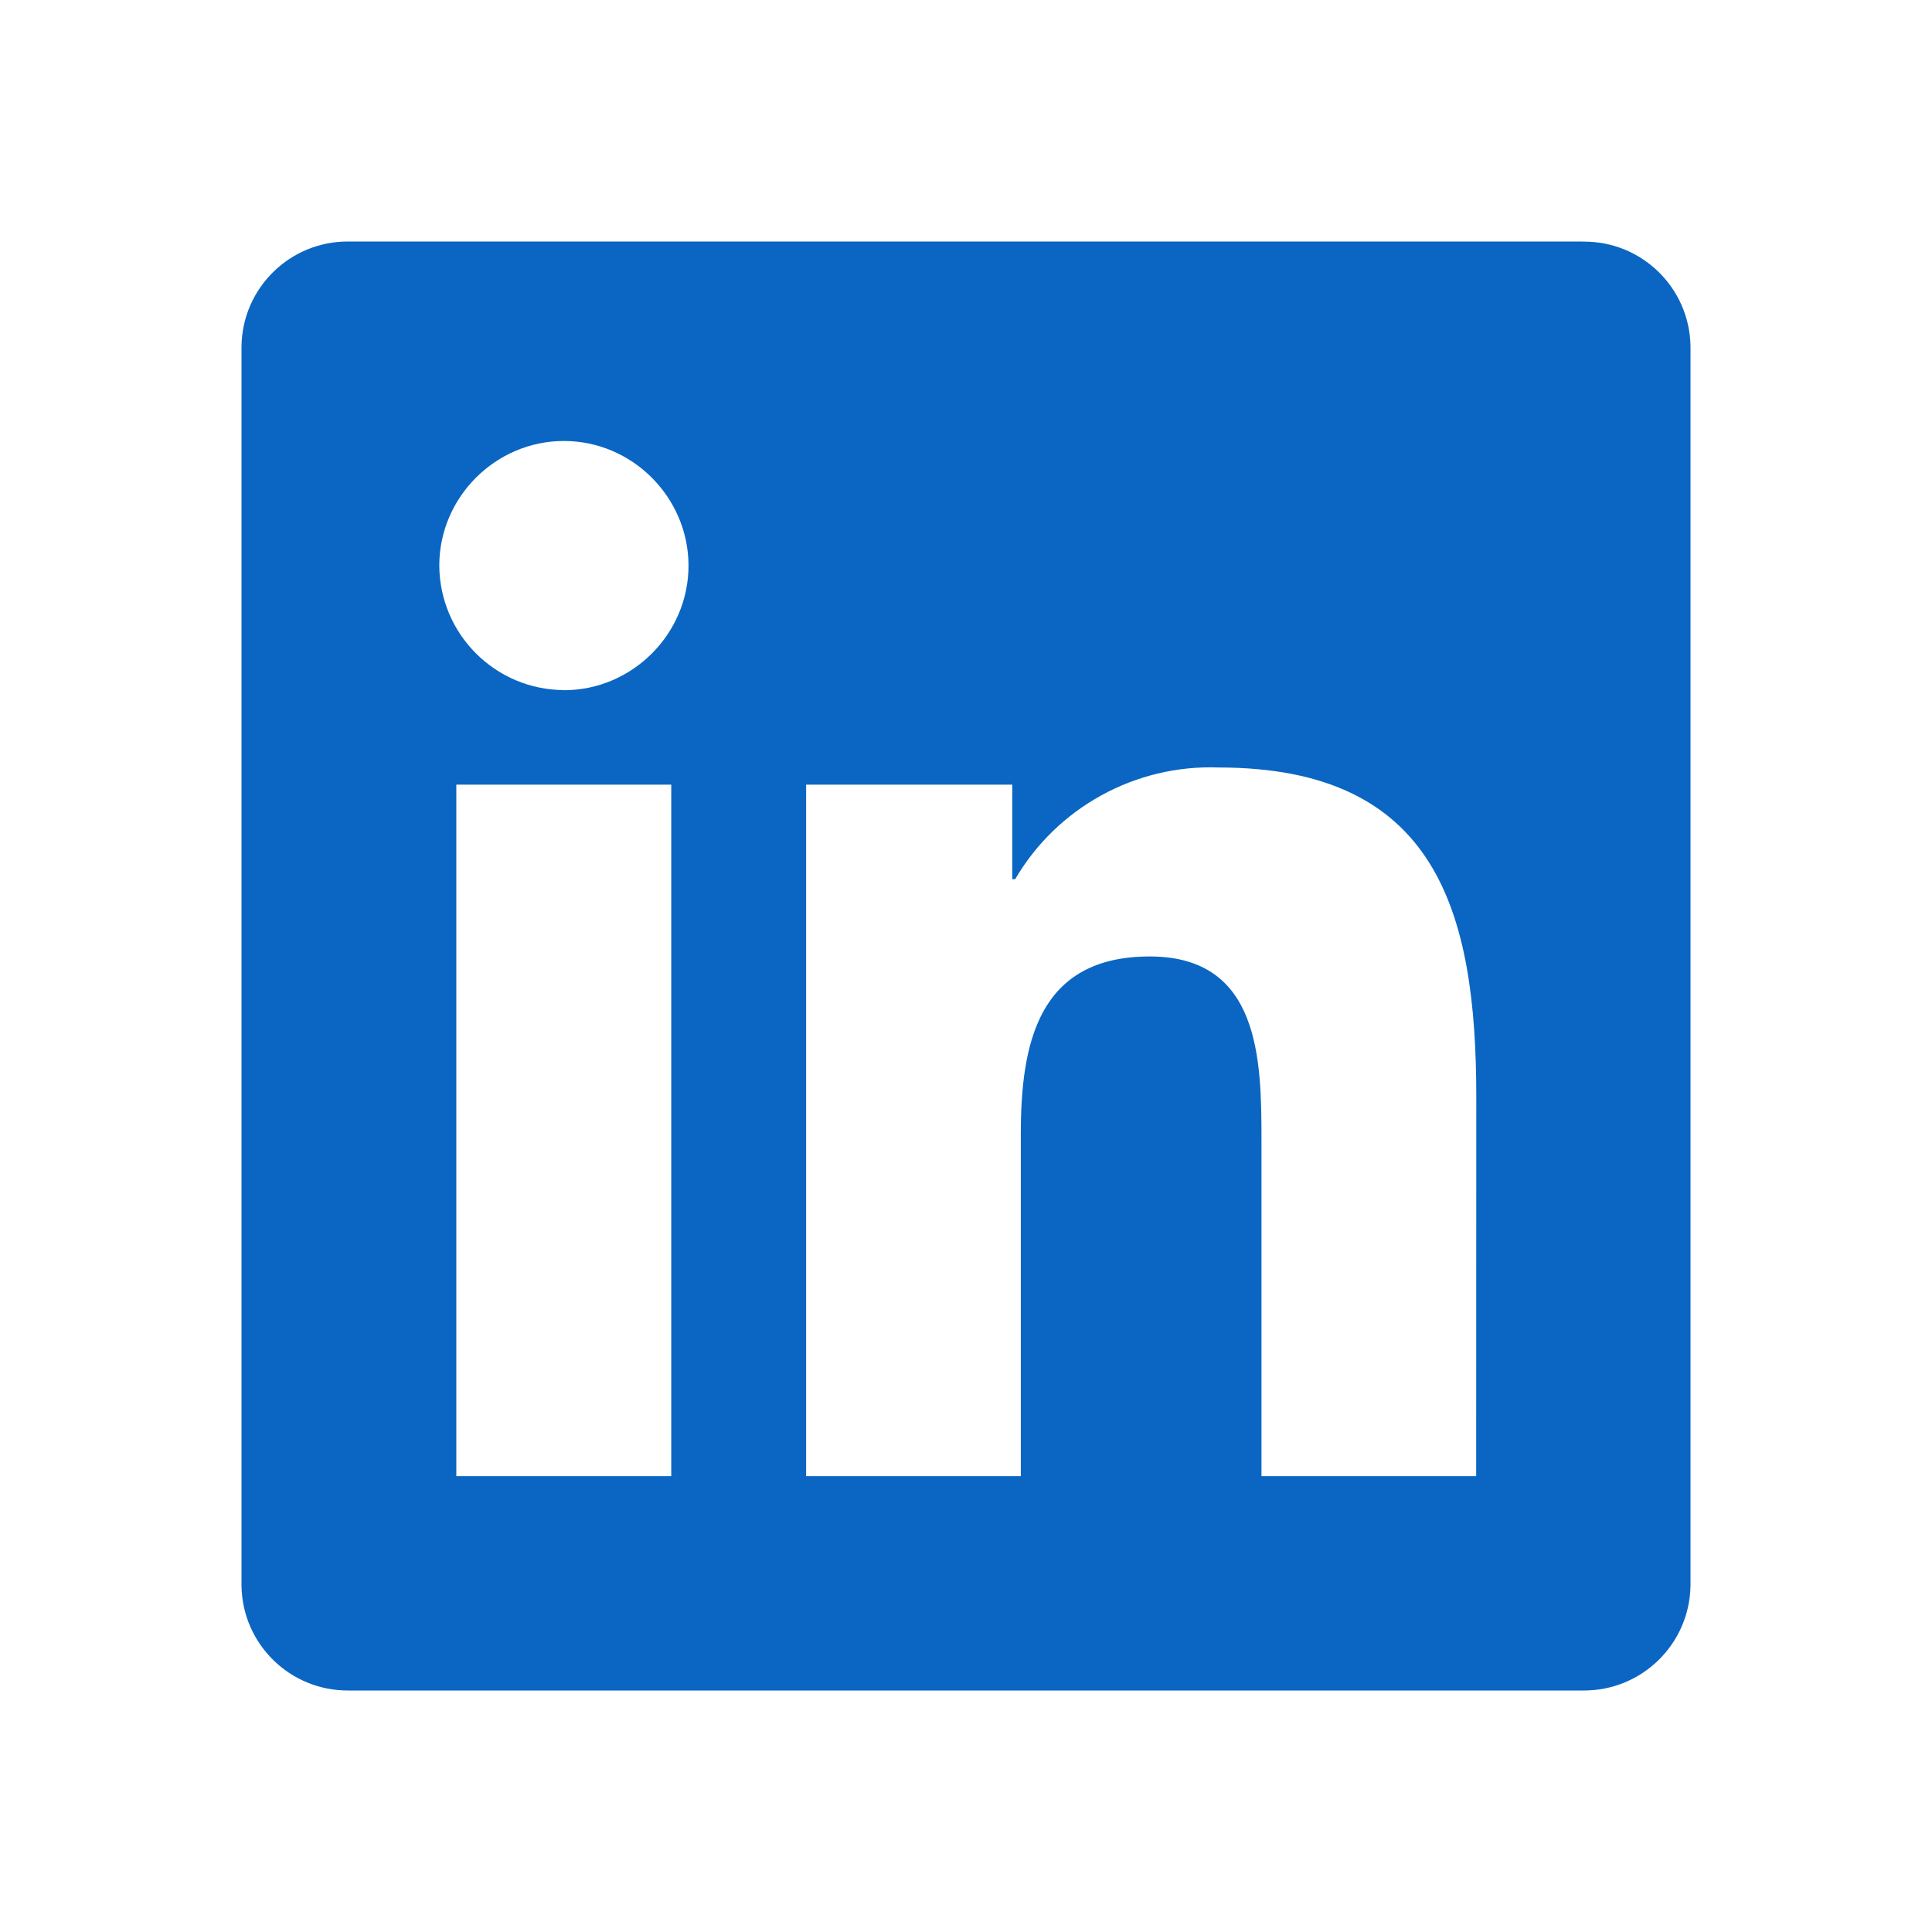
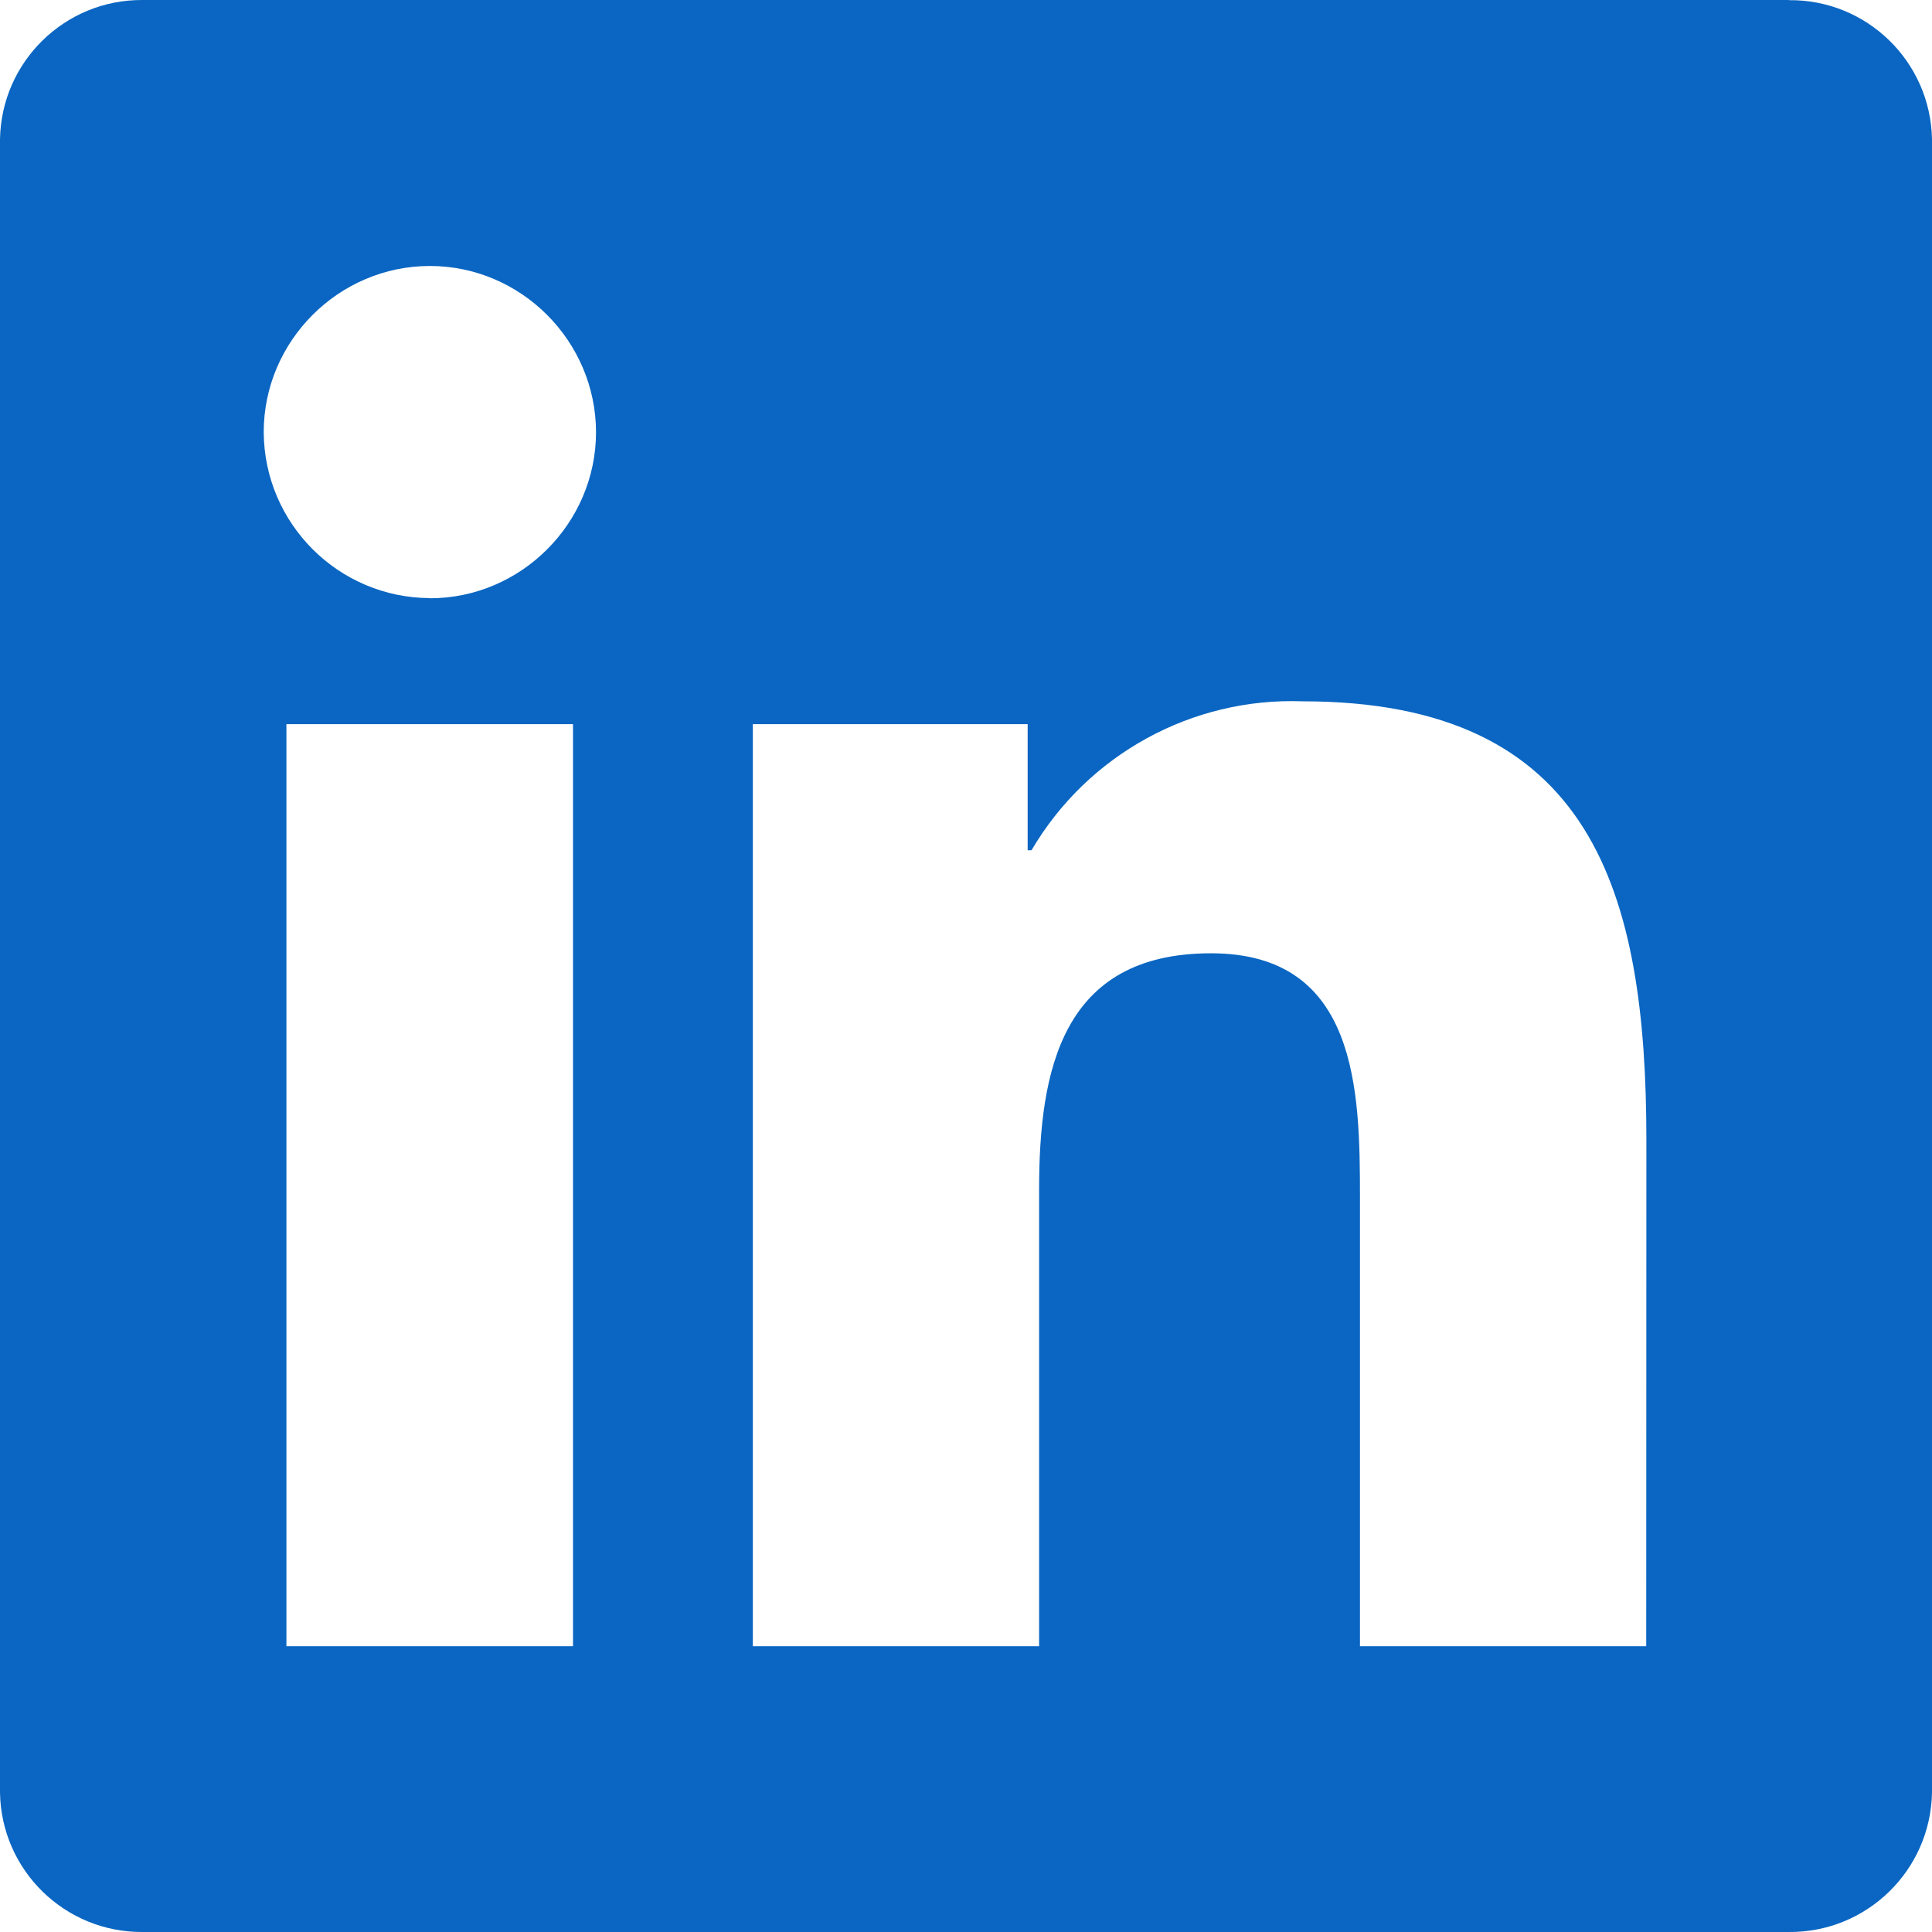
- <svg xmlns="http://www.w3.org/2000/svg" width="20px" height="20px" viewBox="0 0 16 16" fill="none">
-   <path fill="#0A66C2" d="M12.225 12.225h-1.778V9.44c0-.664-.012-1.519-.925-1.519-.926 0-1.068.724-1.068 1.47v2.834H6.676V6.498h1.707v.783h.024c.348-.594.996-.95 1.684-.925 1.802 0 2.135 1.185 2.135 2.728l-.001 3.14zM4.67 5.715a1.037 1.037 0 01-1.032-1.031c0-.566.466-1.032 1.032-1.032.566 0 1.031.466 1.032 1.032 0 .566-.466 1.032-1.032 1.032zm.889 6.51h-1.78V6.498h1.78v5.727zM13.11 2H2.885A.88.88 0 002 2.866v10.268a.88.88 0 00.885.866h10.226a.882.882 0 00.889-.866V2.865a.88.88 0 00-.889-.864z" />
+ <svg xmlns="http://www.w3.org/2000/svg" width="15" height="15" viewBox="0 0 12 12" fill="none" version="1.1" id="svg1">
+   <defs id="defs1" />
+   <path fill="#0a66c2" d="M 10.225,10.225 H 8.447 V 7.44 c 0,-0.664 -0.012,-1.519 -0.925,-1.519 -0.926,0 -1.068,0.724 -1.068,1.47 V 10.225 H 4.676 V 4.498 h 1.707 v 0.783 h 0.024 c 0.348,-0.594 0.996,-0.95 1.684,-0.925 1.802,0 2.135,1.185 2.135,2.728 L 10.225,10.224 Z M 2.67,3.715 a 1.037,1.037 0 0 1 -1.032,-1.031 c 0,-0.566 0.466,-1.032 1.032,-1.032 0.566,0 1.031,0.466 1.032,1.032 0,0.566 -0.466,1.032 -1.032,1.032 z M 3.559,10.225 H 1.779 V 4.498 h 1.78 z M 11.11,1.4901161e-5 H 0.885 A 0.88,0.88 0 0 0 0,0.866 V 11.134 a 0.88,0.88 0 0 0 0.885,0.866 H 11.111 A 0.882,0.882 0 0 0 12,11.134 V 0.865 a 0.88,0.88 0 0 0 -0.889,-0.864 z" id="path1" />
</svg>
